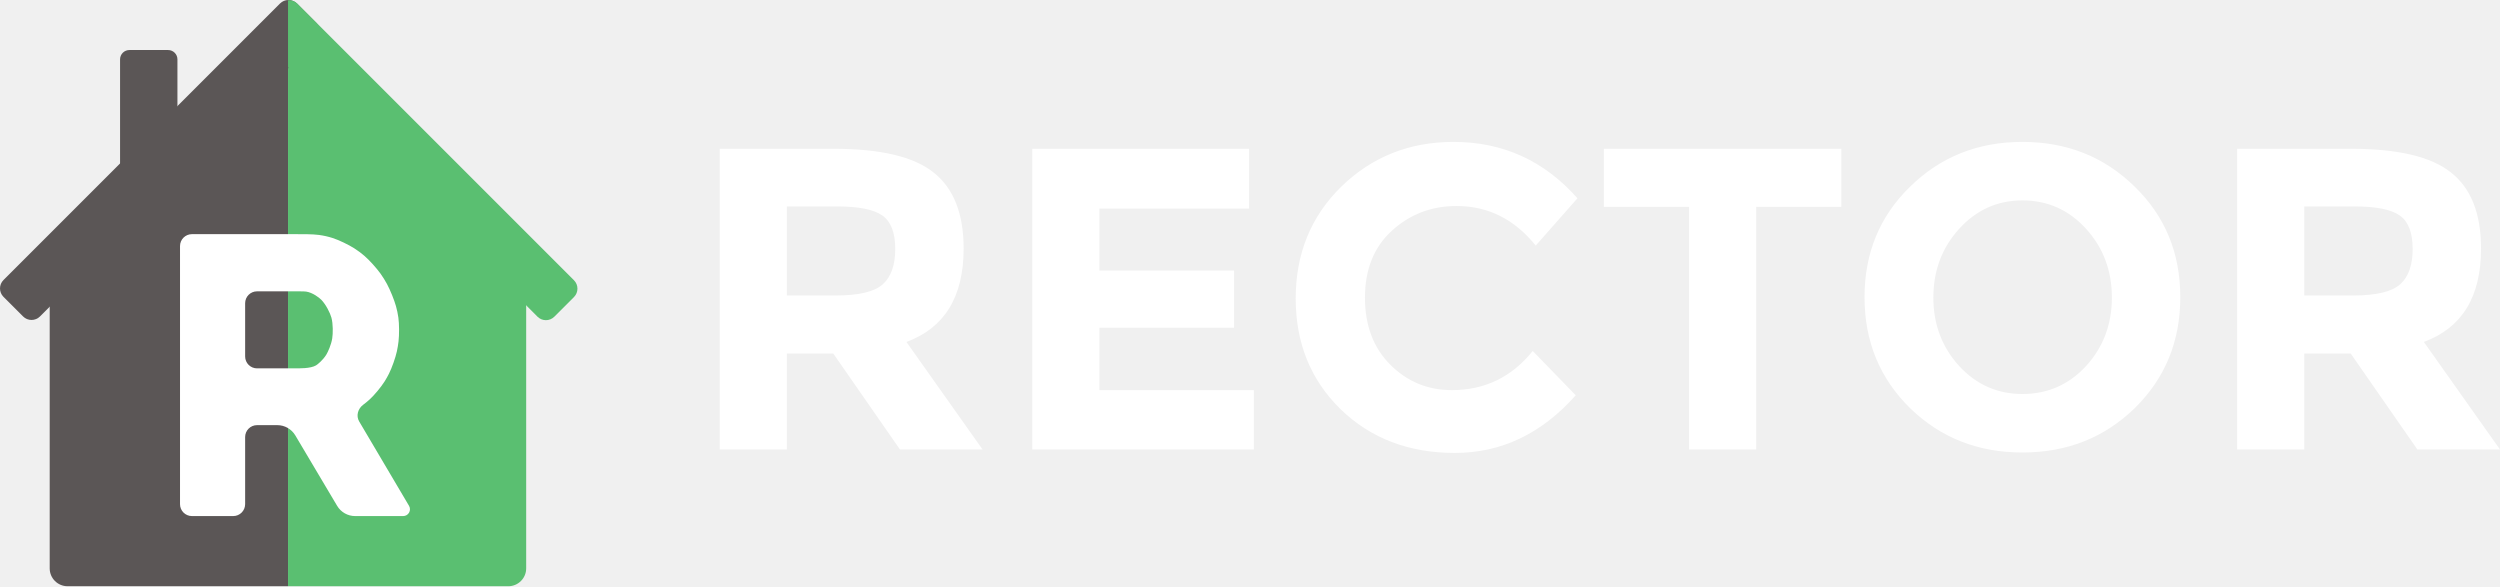
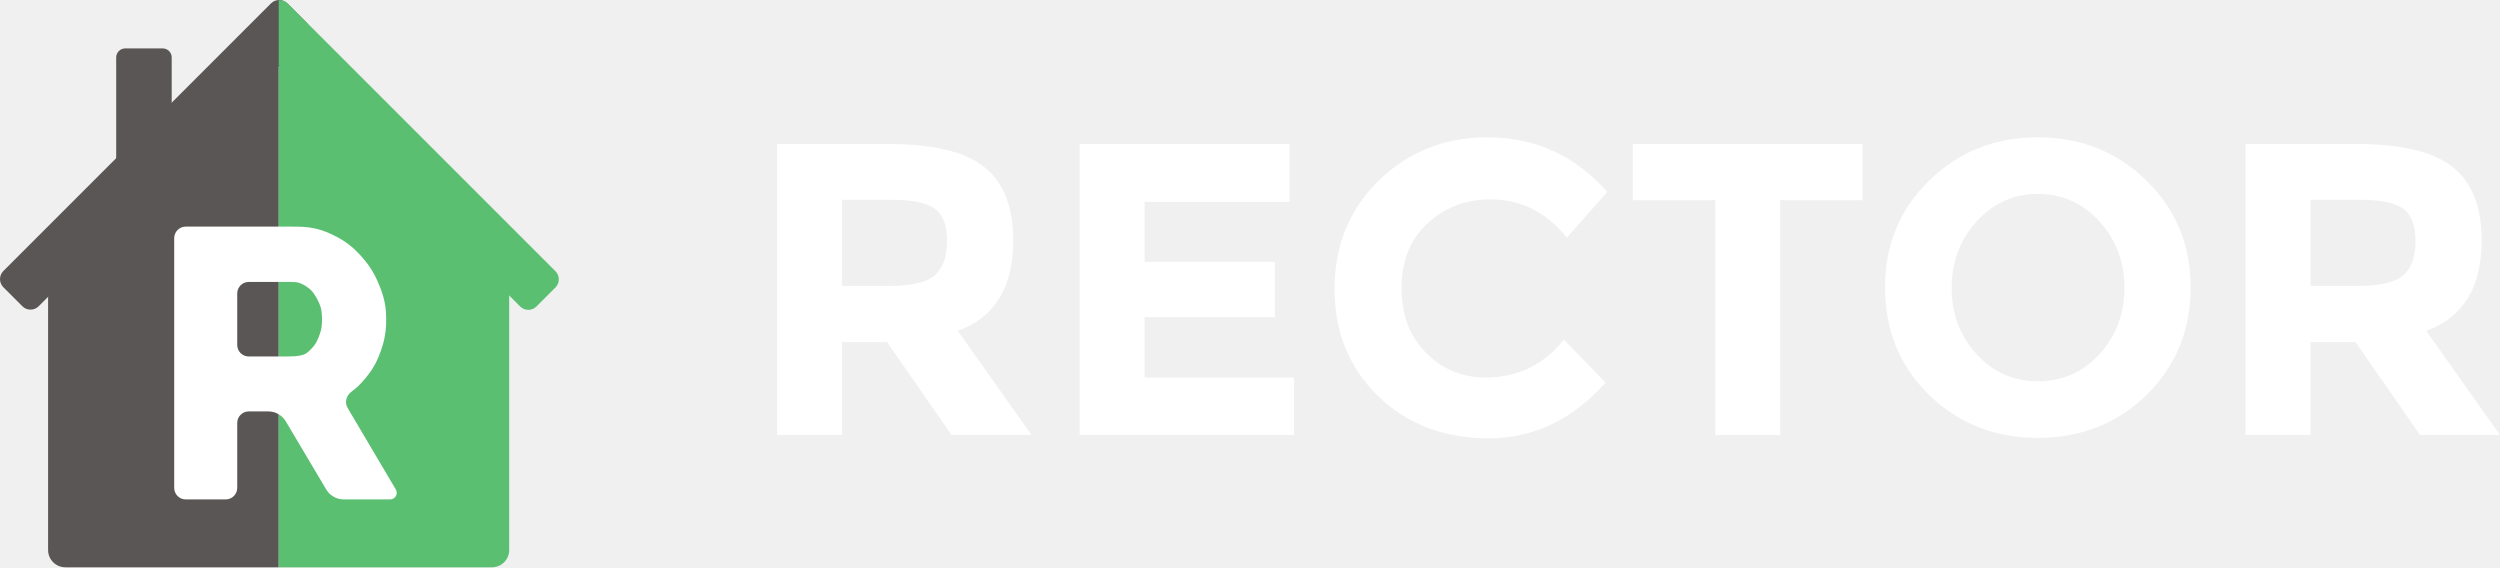
- <svg xmlns="http://www.w3.org/2000/svg" xmlns:xlink="http://www.w3.org/1999/xlink" width="4197.434" height="984.263" viewBox="0 0 1110.571 260.42" version="1.1" id="svg5">
+ <svg xmlns="http://www.w3.org/2000/svg" xmlns:xlink="http://www.w3.org/1999/xlink" width="4337.435" height="984.263" viewBox="0 0 1147.613 260.42" version="1.1" id="svg5">
  <defs id="defs2">
    <rect x="1389.167" y="341.779" width="2801.383" height="749.382" id="rect3271" />
    <linearGradient id="linearGradient25357">
      <stop style="stop-color:#40a558;stop-opacity:1;" offset="0" id="stop25355" />
    </linearGradient>
    <linearGradient id="linearGradient24917">
      <stop style="stop-color:#347928;stop-opacity:1;" offset="0" id="stop24913" />
      <stop style="stop-color:#347928;stop-opacity:0;" offset="1" id="stop24915" />
    </linearGradient>
    <linearGradient id="linearGradient12646">
      <stop style="stop-color:#ffffff;stop-opacity:1;" offset="0" id="stop12644" />
    </linearGradient>
    <linearGradient id="linearGradient12638">
      <stop style="stop-color:#ffffff;stop-opacity:1;" offset="0" id="stop12634" />
      <stop style="stop-color:#ffffff;stop-opacity:0;" offset="1" id="stop12636" />
    </linearGradient>
    <linearGradient id="linearGradient12628">
      <stop style="stop-color:#fccd2a;stop-opacity:1;" offset="0" id="stop12626" />
    </linearGradient>
    <linearGradient id="linearGradient12608">
      <stop style="stop-color:#000000;stop-opacity:1;" offset="0" id="stop12606" />
    </linearGradient>
    <linearGradient id="linearGradient11386">
      <stop style="stop-color:#0000ff;stop-opacity:1;" offset="0" id="stop11384" />
    </linearGradient>
    <linearGradient id="linearGradient5205">
      <stop style="stop-color:#000000;stop-opacity:1;" offset="0" id="stop5203" />
    </linearGradient>
    <linearGradient id="linearGradient5197">
      <stop style="stop-color:#000000;stop-opacity:1;" offset="0" id="stop5195" />
    </linearGradient>
    <linearGradient id="linearGradient2493">
      <stop style="stop-color:#000000;stop-opacity:1;" offset="0" id="stop2489" />
      <stop style="stop-color:#000000;stop-opacity:0;" offset="1" id="stop2491" />
    </linearGradient>
    <linearGradient id="linearGradient2446">
      <stop style="stop-color:#000000;stop-opacity:1;" offset="0" id="stop2442" />
      <stop style="stop-color:#000000;stop-opacity:0;" offset="1" id="stop2444" />
    </linearGradient>
    <linearGradient xlink:href="#linearGradient2446" id="linearGradient2452" x1="26.459" y1="173.624" x2="238.126" y2="173.624" gradientUnits="userSpaceOnUse" />
    <linearGradient xlink:href="#linearGradient2446" id="linearGradient28034" gradientUnits="userSpaceOnUse" x1="26.459" y1="173.624" x2="238.126" y2="173.624" />
    <clipPath clipPathUnits="userSpaceOnUse" id="clipPath2238">
      <rect style="opacity:0.3;fill:#ff0000;fill-opacity:1;stroke-width:27.416;stroke-linejoin:round" id="rect2240" width="132.292" height="145.521" x="132.292" y="39.688" transform="rotate(135)" />
    </clipPath>
    <clipPath clipPathUnits="userSpaceOnUse" id="clipPath2710">
      <rect style="opacity:0.3;fill:#ff0000;fill-opacity:1;stroke-width:5.228;stroke-linejoin:round" id="rect2712" width="131.866" height="164.528" x="132.331" y="26.458" transform="rotate(135)" d="M 132.331,26.458 H 264.197 V 190.987 H 132.331 Z" />
    </clipPath>
    <clipPath clipPathUnits="userSpaceOnUse" id="clipPath2917">
      <rect style="display:inline;opacity:0.3;fill:#ff0000;fill-opacity:1;stroke-width:5.228;stroke-linejoin:round" id="rect2919" width="132.252" height="158.75" x="132.331" y="26.458" transform="rotate(135)" d="M 132.331,26.458 H 264.583 V 185.208 H 132.331 Z" />
    </clipPath>
  </defs>
  <g id="layer10" style="display:none" transform="matrix(4.698485,0,0,1,30.37428,-30.62214)">
    <rect style="display:inline;fill:#ffffff;stroke-width:5.228;stroke-linejoin:round" id="rect2229" width="281.209" height="337.742" x="-9.398" y="-5.892" />
  </g>
  <g id="layer1" style="display:none" transform="translate(-4.384034,-30.62214)">
    <rect style="display:inline;fill:#000000;stroke-width:10.378;stroke-linejoin:round" id="rect404" width="1390.206" height="357.91" x="-60.874" y="-13.785" />
  </g>
  <g id="g466" style="display:inline;fill:url(#linearGradient2452);fill-opacity:1" transform="translate(-4.384034,-30.62214)">
    <path id="path464" style="display:inline;fill:#5b5656;fill-opacity:1;fill-rule:nonzero;stroke:none;stroke-width:6.615;stroke-linecap:round;stroke-linejoin:round;stroke-dasharray:none;stroke-opacity:1;paint-order:stroke markers fill" d="m 132.33,56.206 c -2.044,-0.009 -4.09,0.764 -5.65,2.323 L 32.072,153.138 c -3.1,3.1 -5.613,9.166 -5.613,13.55 v 116.415 c 2.82e-4,4.384 3.554,7.937 7.938,7.937 l 97.933,10e-4 z" />
  </g>
  <g id="g25784" style="display:inline;fill:url(#linearGradient28034);fill-opacity:1" transform="translate(-4.384034,-30.62214)">
    <g id="g25772" style="fill:#5abf71;fill-opacity:1;stroke:none;stroke-width:5.292;stroke-linejoin:miter;stroke-dasharray:none;stroke-opacity:1;paint-order:stroke markers fill">
      <path id="path9315" style="display:inline;fill:#5abf71;fill-opacity:1;stroke:none;stroke-width:6.615;stroke-linejoin:miter;stroke-dasharray:none;stroke-opacity:1;paint-order:stroke markers fill" d="M 132.33,56.206 V 291.041 l 97.859,10e-4 c 4.384,4e-5 7.938,-3.554 7.938,-7.938 V 166.687 c 0,-4.384 -2.513,-10.45 -5.613,-13.55 L 137.905,58.529 c -1.54,-1.54 -3.556,-2.314 -5.575,-2.323 z" />
    </g>
  </g>
  <g id="g2585" style="display:inline" transform="translate(-4.384034,-30.62214)">
    <path id="path2583" style="display:inline;opacity:1;fill:#5b5656;fill-opacity:1;fill-rule:nonzero;stroke:none;stroke-width:0.277;stroke-dasharray:none;stroke-opacity:1" d="m 61.866,52.848 a 4.148,4.148 0 0 0 -4.148,4.148 v 49.91 a 4.148,4.148 0 0 0 4.148,4.148 h 2.434 L 83.204,92.149 V 56.996 a 4.148,4.148 0 0 0 -4.148,-4.148 z" />
  </g>
  <g id="g2505" style="display:none" transform="translate(-4.384034,-30.62214)">
    <path style="opacity:1;fill:#5b5656;fill-opacity:1;stroke-width:5.228;stroke-linejoin:round" id="rect2624" width="181.326" height="17.975" x="-114.837" y="120.307" d="M -109.546,120.307 H 61.197 a 5.292,5.292 45 0 1 5.292,5.292 v 7.392 a 5.292,5.292 135 0 1 -5.292,5.292 H -109.546 a 5.292,5.292 45 0 1 -5.292,-5.292 v -7.392 a 5.292,5.292 135 0 1 5.292,-5.292 z" transform="rotate(-45)" />
    <path style="opacity:1;fill:#5abf71;fill-opacity:1;stroke-width:5.228;stroke-linejoin:round" id="path2699" width="181.326" height="17.975" x="-301.658" y="48.862" transform="rotate(-135)" clip-path="url(#clipPath2710)" d="m -296.366,48.862 h 170.743 a 5.292,5.292 45 0 1 5.292,5.292 v 7.392 a 5.292,5.292 135 0 1 -5.292,5.292 h -170.743 a 5.292,5.292 45 0 1 -5.292,-5.292 v -7.392 a 5.292,5.292 135 0 1 5.292,-5.292 z" />
  </g>
  <g id="g2746" style="display:inline" transform="translate(-4.384034,-30.62214)">
    <path style="display:inline;opacity:1;fill:#5b5656;fill-opacity:1;stroke-width:5.544;stroke-linejoin:round" id="path2815" width="184.306" height="22.905" x="-110.706" y="113.806" d="M -105.414,113.806 H 68.308 a 5.292,5.292 45 0 1 5.292,5.292 v 12.322 a 5.292,5.292 135 0 1 -5.292,5.292 H -105.414 a 5.292,5.292 45 0 1 -5.292,-5.292 V 119.098 a 5.292,5.292 135 0 1 5.292,-5.292 z" transform="rotate(-45)" />
    <path style="display:inline;opacity:1;fill:#5abf71;fill-opacity:1;stroke-width:5.544;stroke-linejoin:round" id="rect2810" width="184.306" height="22.905" x="-298.36" y="50.804" transform="rotate(-135)" d="m -293.068,50.804 173.722,0 a 5.292,5.292 45 0 1 5.292,5.292 v 12.322 a 5.292,5.292 135 0 1 -5.292,5.292 h -173.722 a 5.292,5.292 45 0 1 -5.292,-5.292 V 56.096 a 5.292,5.292 135 0 1 5.292,-5.292 z" clip-path="url(#clipPath2917)" />
  </g>
  <g id="layer8" style="display:inline" transform="translate(-4.384034,-30.62214)">
    <g aria-label="R" id="text1165" style="font-size:176.389px;font-family:Raleway;-inkscape-font-specification:'Raleway, @wght=800';font-variation-settings:'wght' 800;fill:#ffffff;stroke-width:5.228;stroke-linejoin:round">
      <path d="M 84.353,254.585 V 139.932 a 5.292,5.292 135 0 1 5.292,-5.292 h 45.861 c 2.923,0 7.674,-0.044 10.568,0.348 2.084,0.282 4.103,0.736 6.056,1.361 2.781,0.89 7.071,2.963 9.538,4.526 1.64,1.039 3.19,2.189 4.65,3.452 2.21,1.91 5.388,5.453 7.086,7.83 1.068,1.495 2.039,3.053 2.912,4.674 1.386,2.571 3.184,6.977 3.969,9.79 0.471,1.686 0.826,3.379 1.065,5.078 0.407,2.892 0.404,7.653 0.074,10.555 -0.171,1.504 -0.416,2.986 -0.735,4.447 -0.623,2.854 -2.21,7.34 -3.526,9.948 -0.58,1.15 -1.211,2.271 -1.893,3.362 -1.548,2.477 -4.578,6.152 -6.743,8.111 -0.903,0.817 -1.844,1.59 -2.825,2.321 -2.342,1.744 -3.239,4.906 -1.752,7.422 l 22.133,37.455 a 3.02,3.02 119.71 0 1 -2.6,4.556 H 162.14 a 9.297,9.297 29.647 0 1 -7.994,-4.55 l -18.585,-31.294 a 9.297,9.297 29.647 0 0 -7.994,-4.55 h -8.996 a 5.292,5.292 135 0 0 -5.292,5.292 v 29.81 a 5.292,5.292 135 0 1 -5.292,5.292 H 89.644 a 5.292,5.292 45 0 1 -5.292,-5.292 z m 34.219,-60.325 15.875,0 c 2.923,0 7.864,0.139 10.344,-1.338 0.648,-0.386 3.039,-2.289 4.556,-4.77 0.71,-1.163 2.183,-4.367 2.627,-7.246 0.332,-2.152 0.399,-6.355 -0.362,-9.167 -0.559,-2.064 -2.444,-5.824 -4.468,-7.916 -0.981,-1.014 -3.916,-3.25 -6.78,-3.671 -0.826,-0.122 -3.876,-0.11 -6.799,-0.11 h -14.993 a 5.292,5.292 135 0 0 -5.292,5.292 v 23.636 a 5.292,5.292 45 0 0 5.292,5.292 z" style="display:inline;stroke-width:5.228" id="path1001" />
    </g>
  </g>
  <g id="layer12" style="display:inline" transform="translate(-13.78202,-36.51404)">
-     <path d="m 441.859,146.944 q 0,32.105 -25.418,41.471 l 33.826,47.778 h -36.691 l -29.619,-42.614 h -20.639 v 42.614 h -29.812 V 102.609 h 50.643 q 31.148,0 44.335,10.515 13.374,10.509 13.374,33.826 z m -56.759,20.832 q 15.288,0 20.832,-4.966 5.543,-4.972 5.543,-15.673 0,-10.894 -5.736,-14.903 -5.73,-4.015 -20.061,-4.015 h -22.36 v 39.556 z m 183.566,-65.161 v 26.562 h -66.503 v 27.519 h 59.816 v 25.412 h -59.816 v 27.711 h 68.61 v 26.375 H 472.351 V 102.609 Z m 90.067,107.203 q 21.975,0 35.927,-17.395 l 19.11,19.688 q -22.74,25.611 -53.701,25.611 -30.763,0 -50.83,-19.495 -19.874,-19.489 -19.874,-49.115 0,-29.812 20.254,-49.686 20.452,-19.875 49.879,-19.875 32.869,0 55.037,25.039 L 695.997,145.608 q -14.145,-17.575 -35.163,-17.575 -16.817,0 -28.855,11.075 -11.845,10.894 -11.845,29.625 0,18.538 11.273,29.812 11.274,11.273 27.326,11.273 z m 135.191,-81.406 v 107.781 h -29.812 V 128.412 h -37.841 v -25.803 h 105.488 v 25.803 z m 158.015,40.321 q 0,-17.967 -11.466,-30.576 -11.466,-12.616 -28.283,-12.616 -16.624,0 -28.09,12.616 -11.466,12.61 -11.466,30.576 0,17.774 11.466,30.384 11.466,12.423 28.09,12.423 16.817,0 28.289,-12.423 11.46,-12.61 11.46,-30.384 z m 10.13,49.114 q -20.254,19.682 -49.879,19.682 -29.613,0 -49.873,-19.682 -20.26,-19.875 -20.26,-49.307 0,-29.433 20.26,-49.115 20.254,-19.875 49.873,-19.875 29.625,0 49.879,19.875 20.26,19.682 20.26,49.115 0,29.433 -20.26,49.307 z m 153.868,-70.903 q 0,32.105 -25.412,41.471 l 33.827,47.778 h -36.697 l -29.613,-42.614 h -20.645 v 42.614 h -29.812 V 102.609 h 50.643 q 31.148,0 44.335,10.515 13.374,10.509 13.374,33.826 z m -56.759,20.832 q 15.288,0 20.832,-4.966 5.543,-4.972 5.543,-15.673 0,-10.894 -5.73,-14.903 -5.736,-4.015 -20.067,-4.015 h -22.36 v 39.556 z" style="line-height:1.25;-inkscape-font-specification:'Montserrat Bold';display:inline;fill:#ffffff;stroke-width:6.019" font-weight="700" font-size="31.75px" font-family="Montserrat" id="path3475" />
+     <path d="m 478.901,146.944 q 0,32.105 -25.418,41.471 l 33.826,47.778 h -36.691 l -29.619,-42.614 h -20.639 v 42.614 h -29.812 V 102.609 h 50.643 q 31.148,0 44.335,10.515 13.374,10.509 13.374,33.826 z m -56.759,20.832 q 15.288,0 20.832,-4.966 5.543,-4.972 5.543,-15.673 0,-10.894 -5.736,-14.903 -5.73,-4.015 -20.061,-4.015 h -22.36 v 39.556 z m 183.566,-65.161 v 26.562 h -66.503 v 27.519 h 59.816 v 25.412 h -59.816 v 27.711 h 68.61 v 26.375 H 509.393 V 102.609 Z m 90.067,107.203 q 21.975,0 35.927,-17.395 l 19.11,19.688 q -22.74,25.611 -53.701,25.611 -30.763,0 -50.83,-19.495 -19.874,-19.489 -19.874,-49.115 0,-29.812 20.254,-49.686 20.452,-19.875 49.879,-19.875 32.869,0 55.037,25.039 l -18.538,21.018 q -14.145,-17.575 -35.163,-17.575 -16.817,0 -28.855,11.075 -11.845,10.894 -11.845,29.625 0,18.538 11.273,29.812 11.274,11.273 27.326,11.273 z m 135.191,-81.406 v 107.781 h -29.812 V 128.412 h -37.841 v -25.803 h 105.488 v 25.803 z m 158.015,40.321 q 0,-17.967 -11.466,-30.576 -11.466,-12.616 -28.283,-12.616 -16.624,0 -28.09,12.616 -11.466,12.61 -11.466,30.576 0,17.774 11.466,30.384 11.466,12.423 28.09,12.423 16.817,0 28.289,-12.423 11.46,-12.61 11.46,-30.384 z m 10.13,49.114 q -20.254,19.682 -49.879,19.682 -29.613,0 -49.873,-19.682 -20.26,-19.875 -20.26,-49.307 0,-29.433 20.26,-49.115 20.254,-19.875 49.873,-19.875 29.625,0 49.879,19.875 20.26,19.682 20.26,49.115 0,29.433 -20.26,49.307 z m 153.868,-70.903 q 0,32.105 -25.412,41.471 l 33.827,47.778 h -36.697 l -29.613,-42.614 h -20.645 v 42.614 h -29.812 V 102.609 h 50.643 q 31.148,0 44.335,10.515 13.374,10.509 13.374,33.826 z m -56.759,20.832 q 15.288,0 20.832,-4.966 5.543,-4.972 5.543,-15.673 0,-10.894 -5.73,-14.903 -5.736,-4.015 -20.067,-4.015 h -22.36 v 39.556 z" style="line-height:1.25;-inkscape-font-specification:'Montserrat Bold';display:inline;fill:#ffffff;stroke-width:6.019" font-weight="700" font-size="31.75px" font-family="Montserrat" id="path3475" />
    <path d="m 483.826,152.83 q 0,38.938 -30.828,50.297 l 41.026,57.947 H 449.523 L 413.6,209.39 H 388.568 v 51.684 H 352.411 V 99.058 h 61.422 q 37.777,0 53.772,12.753 16.221,12.746 16.221,41.026 z m -68.839,25.265 q 18.542,0 25.265,-6.023 6.723,-6.03 6.723,-19.009 0,-13.213 -6.957,-18.075 -6.95,-4.869 -24.331,-4.869 H 388.568 v 47.976 z M 637.622,99.066 V 131.28 H 556.964 v 33.375 h 72.547 v 30.821 h -72.547 v 33.609 h 83.212 v 31.989 H 520.807 V 99.058 Z m 109.237,130.02 q 26.652,0 43.574,-21.097 l 23.177,23.878 q -27.579,31.061 -65.13,31.061 -37.31,0 -61.648,-23.645 -24.104,-23.637 -24.104,-59.568 0,-36.157 24.564,-60.261 24.805,-24.105 60.495,-24.105 39.865,0 66.751,30.368 l -22.484,25.492 q -17.155,-21.316 -42.647,-21.316 -20.396,0 -34.996,13.432 -14.366,13.213 -14.366,35.931 0,22.484 13.673,36.157 13.673,13.673 33.142,13.673 z M 910.824,130.353 V 261.074 H 874.667 V 130.353 H 828.772 V 99.058 h 127.939 V 130.353 Z m 191.647,48.903 q 0,-21.791 -13.906,-37.084 -13.906,-15.301 -34.303,-15.301 -20.163,0 -34.069,15.301 -13.907,15.293 -13.907,37.084 0,21.557 13.907,36.85 13.907,15.067 34.069,15.067 20.396,0 34.31,-15.067 13.899,-15.293 13.899,-36.85 z m 12.286,59.568 q -24.564,23.871 -60.495,23.871 -35.916,0 -60.488,-23.871 -24.572,-24.105 -24.572,-59.801 0,-35.697 24.572,-59.568 24.565,-24.105 60.488,-24.105 35.931,0 60.495,24.105 24.572,23.871 24.572,59.568 0,35.697 -24.572,59.801 z m 186.617,-85.994 q 0,38.938 -30.821,50.297 l 41.026,57.947 h -44.508 l -35.916,-51.684 h -25.039 v 51.684 h -36.157 V 99.058 h 61.422 q 37.778,0 53.772,12.753 16.221,12.746 16.221,41.026 z m -68.839,25.265 q 18.542,0 25.265,-6.023 6.723,-6.03 6.723,-19.009 0,-13.213 -6.95,-18.075 -6.957,-4.869 -24.338,-4.869 h -27.119 v 47.976 z" style="line-height:1.25;-inkscape-font-specification:'Montserrat Bold';display:none;fill:#ffffff;stroke-width:7.3" font-weight="700" font-size="31.75px" font-family="Montserrat" id="path3717" />
    <text xml:space="preserve" style="font-style:italic;font-weight:200;font-size:176.389px;font-family:'Nunito Sans';-inkscape-font-specification:'Nunito Sans, Ultra-Light Italic';fill:#000000;stroke-width:5.228;stroke-linejoin:round" x="644.398" y="191.1" id="text2283">
      <tspan id="tspan2281" style="stroke-width:5.228" x="644.398" y="191.1" />
    </text>
  </g>
</svg>
